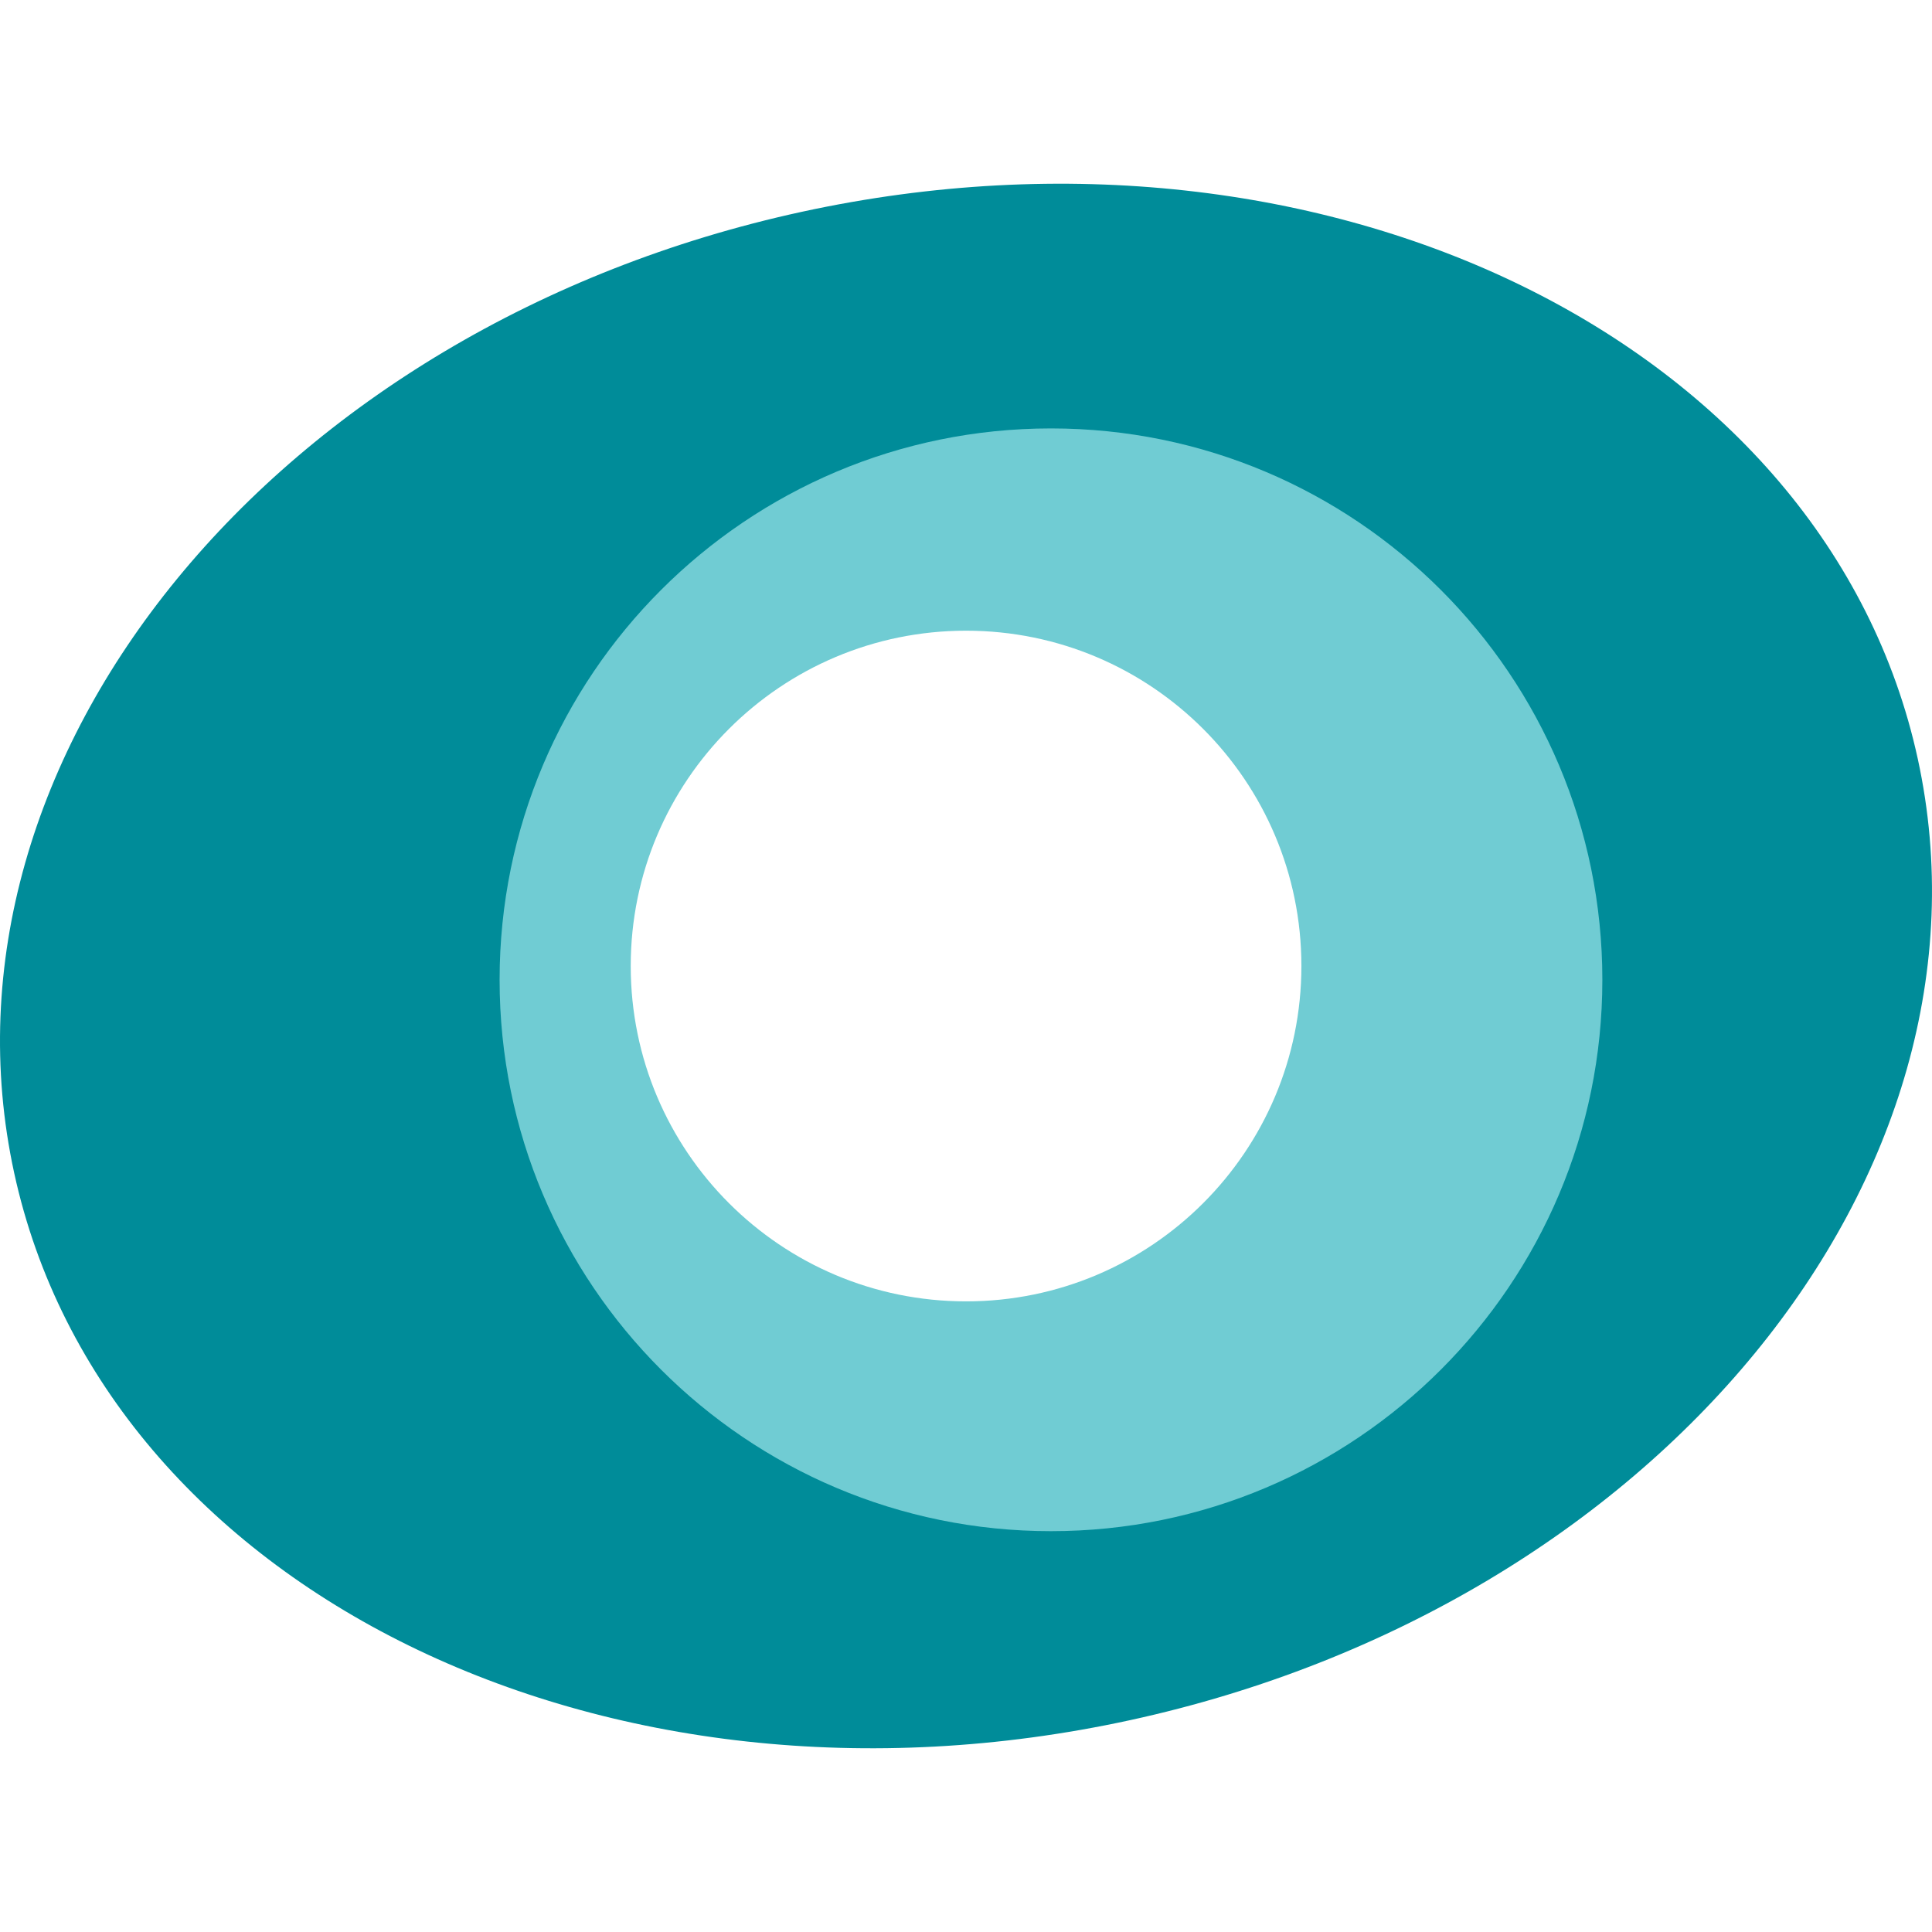
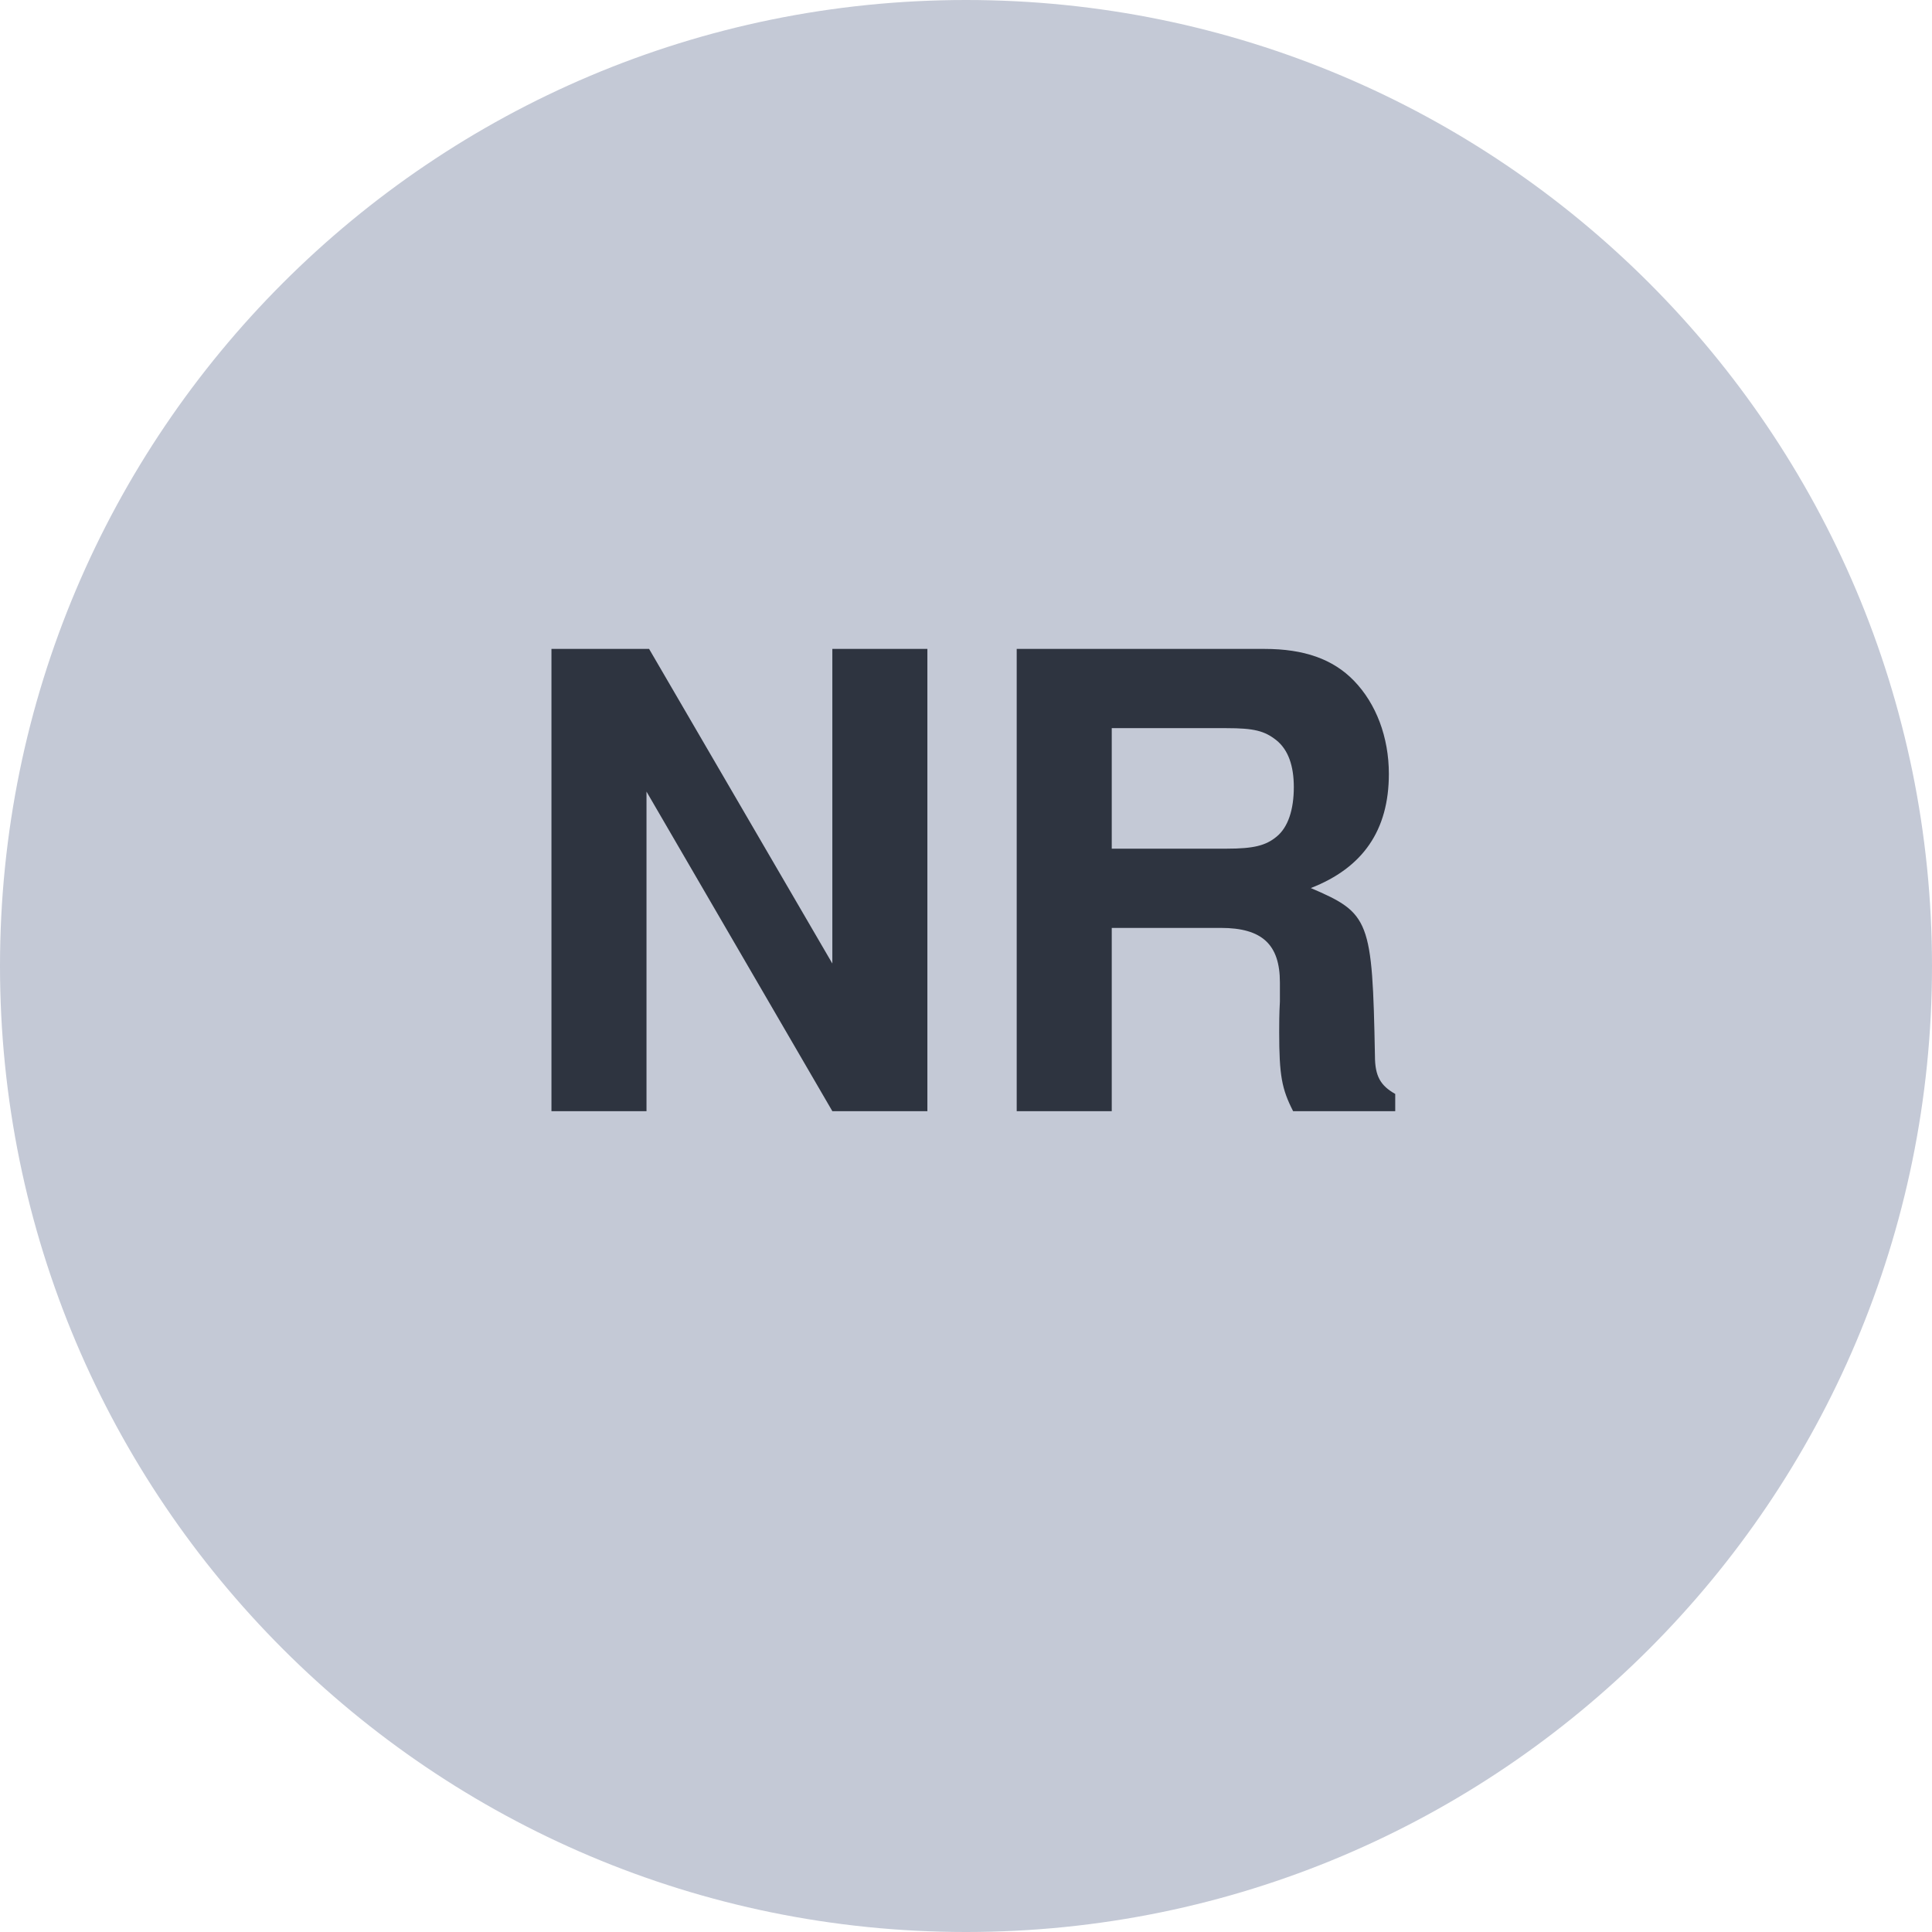
<svg xmlns="http://www.w3.org/2000/svg" width="128" height="128">
-   <path d="M127.061 50.29c-6.006-27.6-39.1-43.828-73.931-36.259S-5.059 50.117.939 77.708s39.1 43.836 73.924 36.259 58.197-36.055 52.198-63.677zM64 89.438A25.44 25.44 0 1 1 89.444 64 25.439 25.439 0 0 1 64 89.438z" fill="#008c99" />
-   <path d="M69.626 28.384a36.53 36.53 0 1 0 .008 0zM64 86.219a22.217 22.217 0 1 1 .008 0z" fill="#70ccd3" />
+   <circle cx="64" cy="64" r="64" fill="#C4C9D6" />
+   <text x="64" y="64" fill="#2E3440" font-family="Helvetica, Arial, sans-serif" font-size="42" font-weight="700" text-anchor="middle" dominant-baseline="central">NR</text>
</svg>
